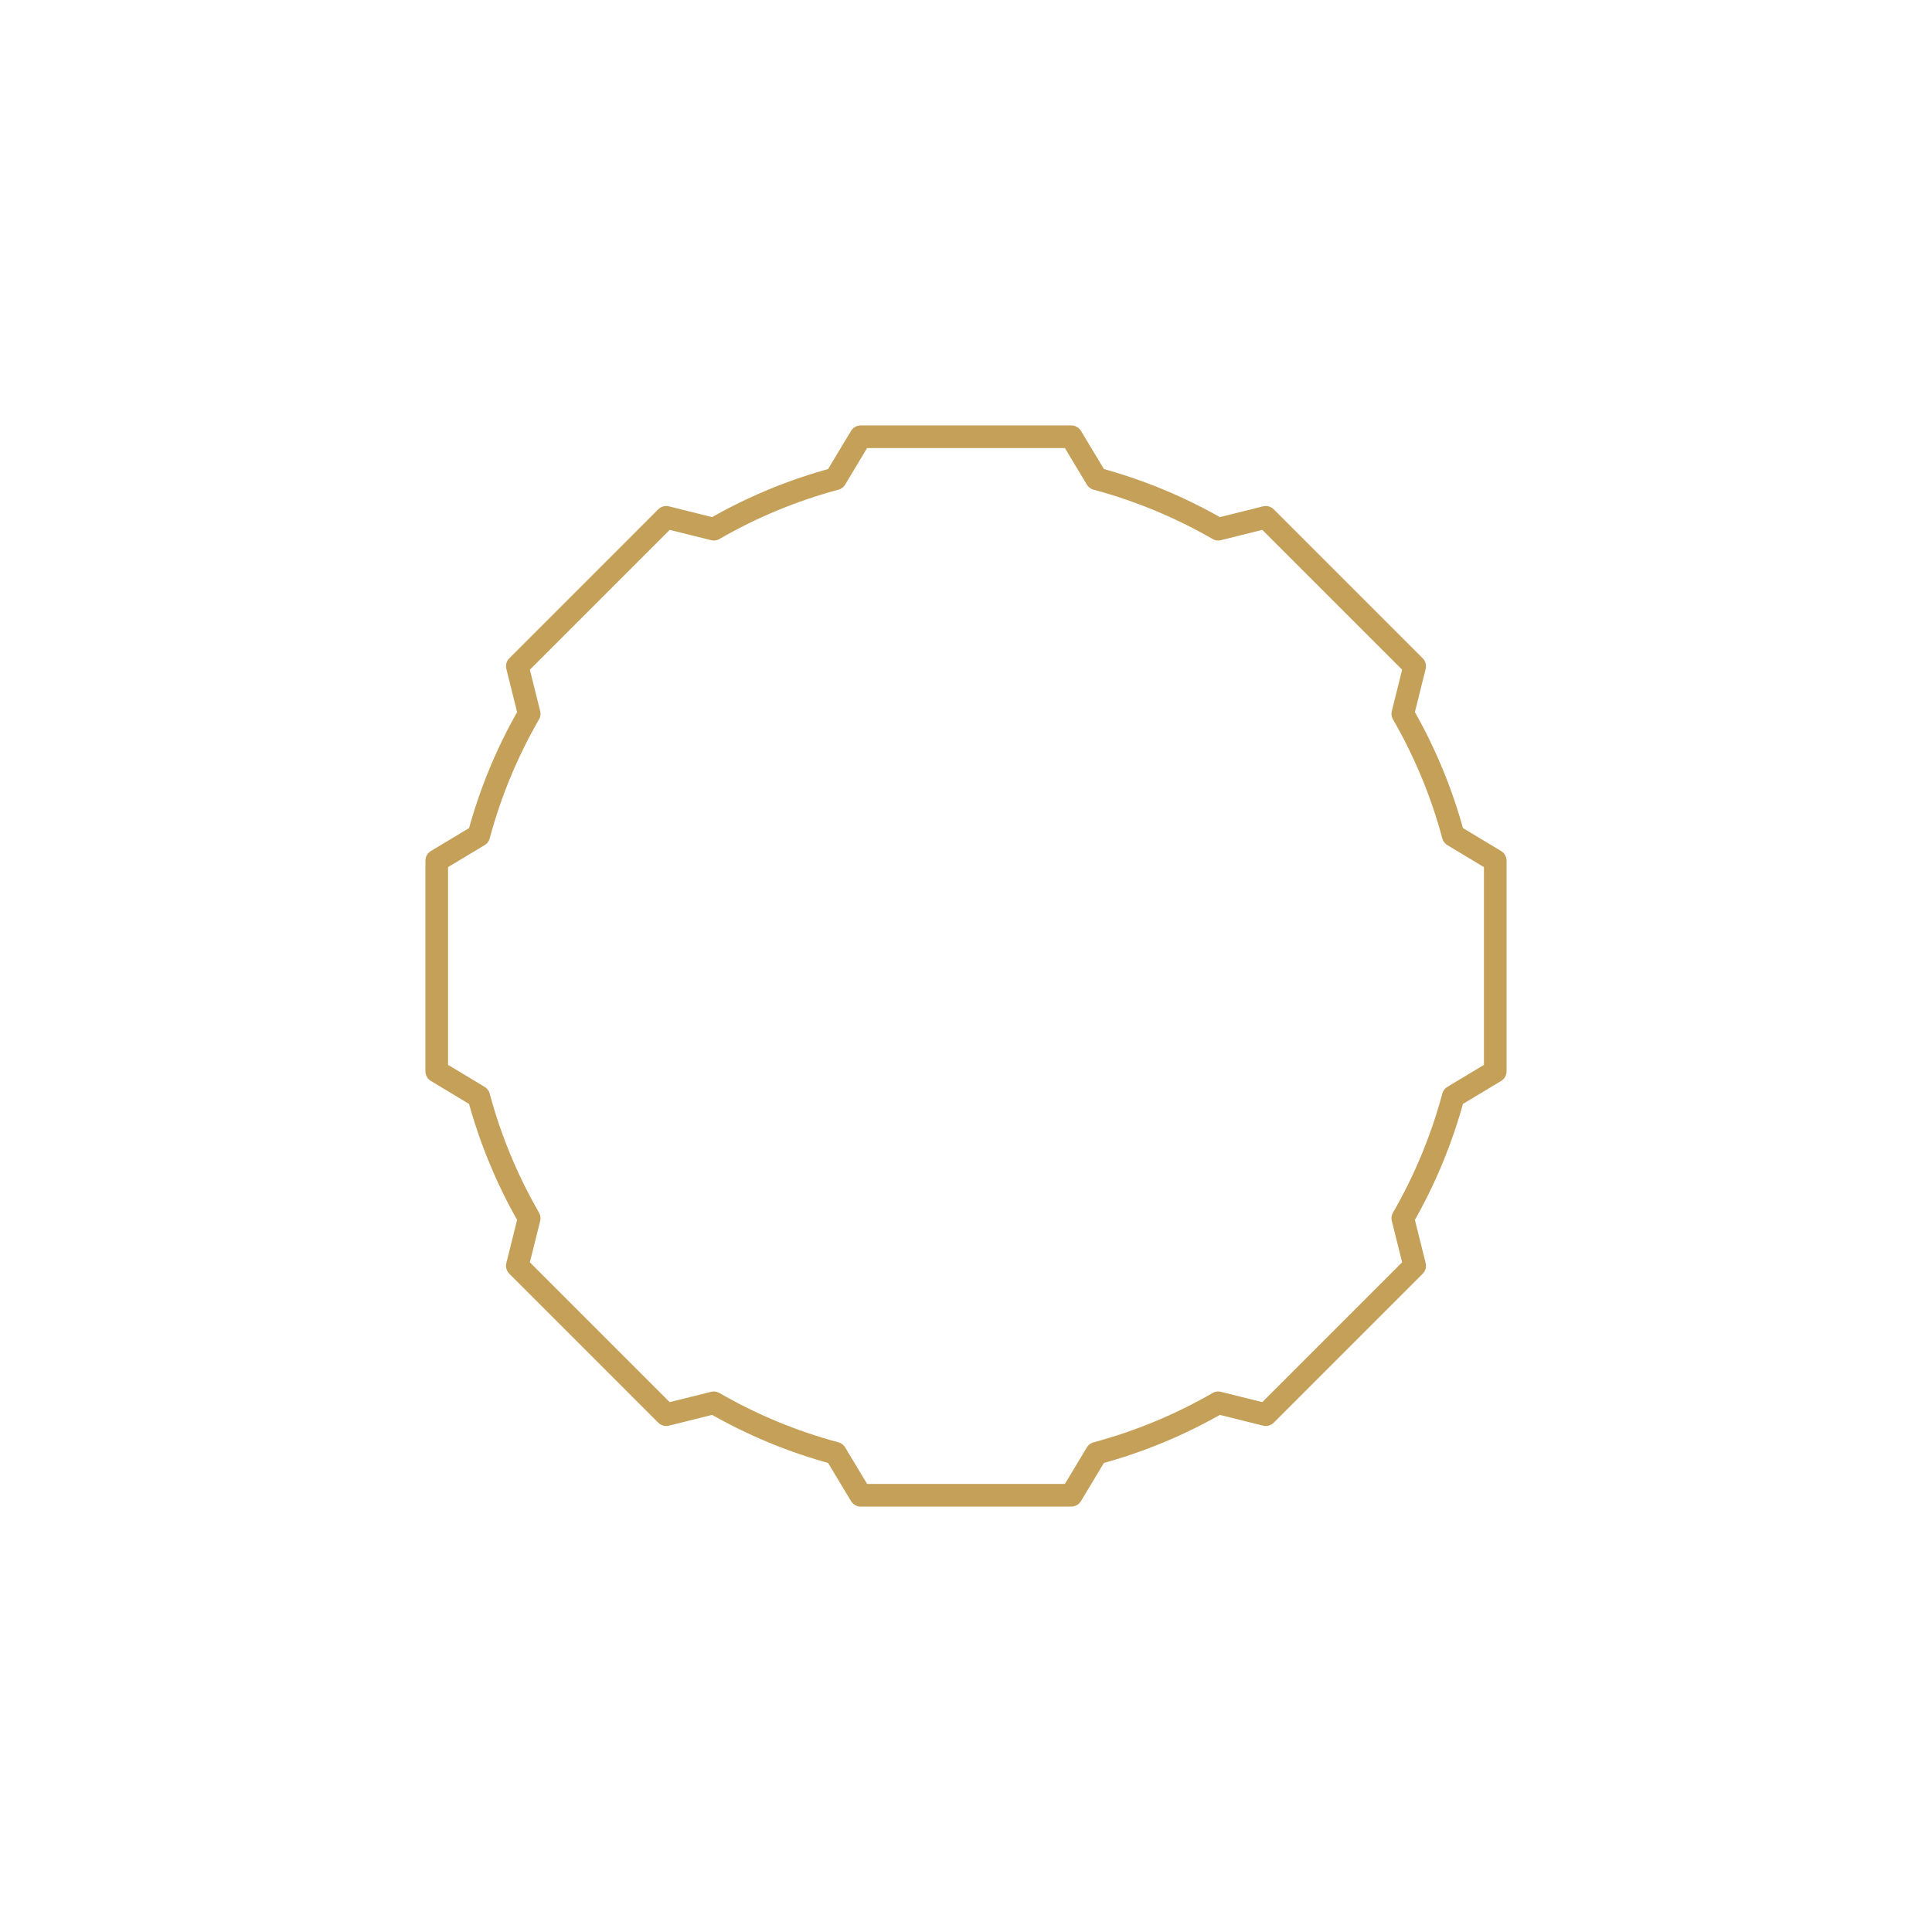
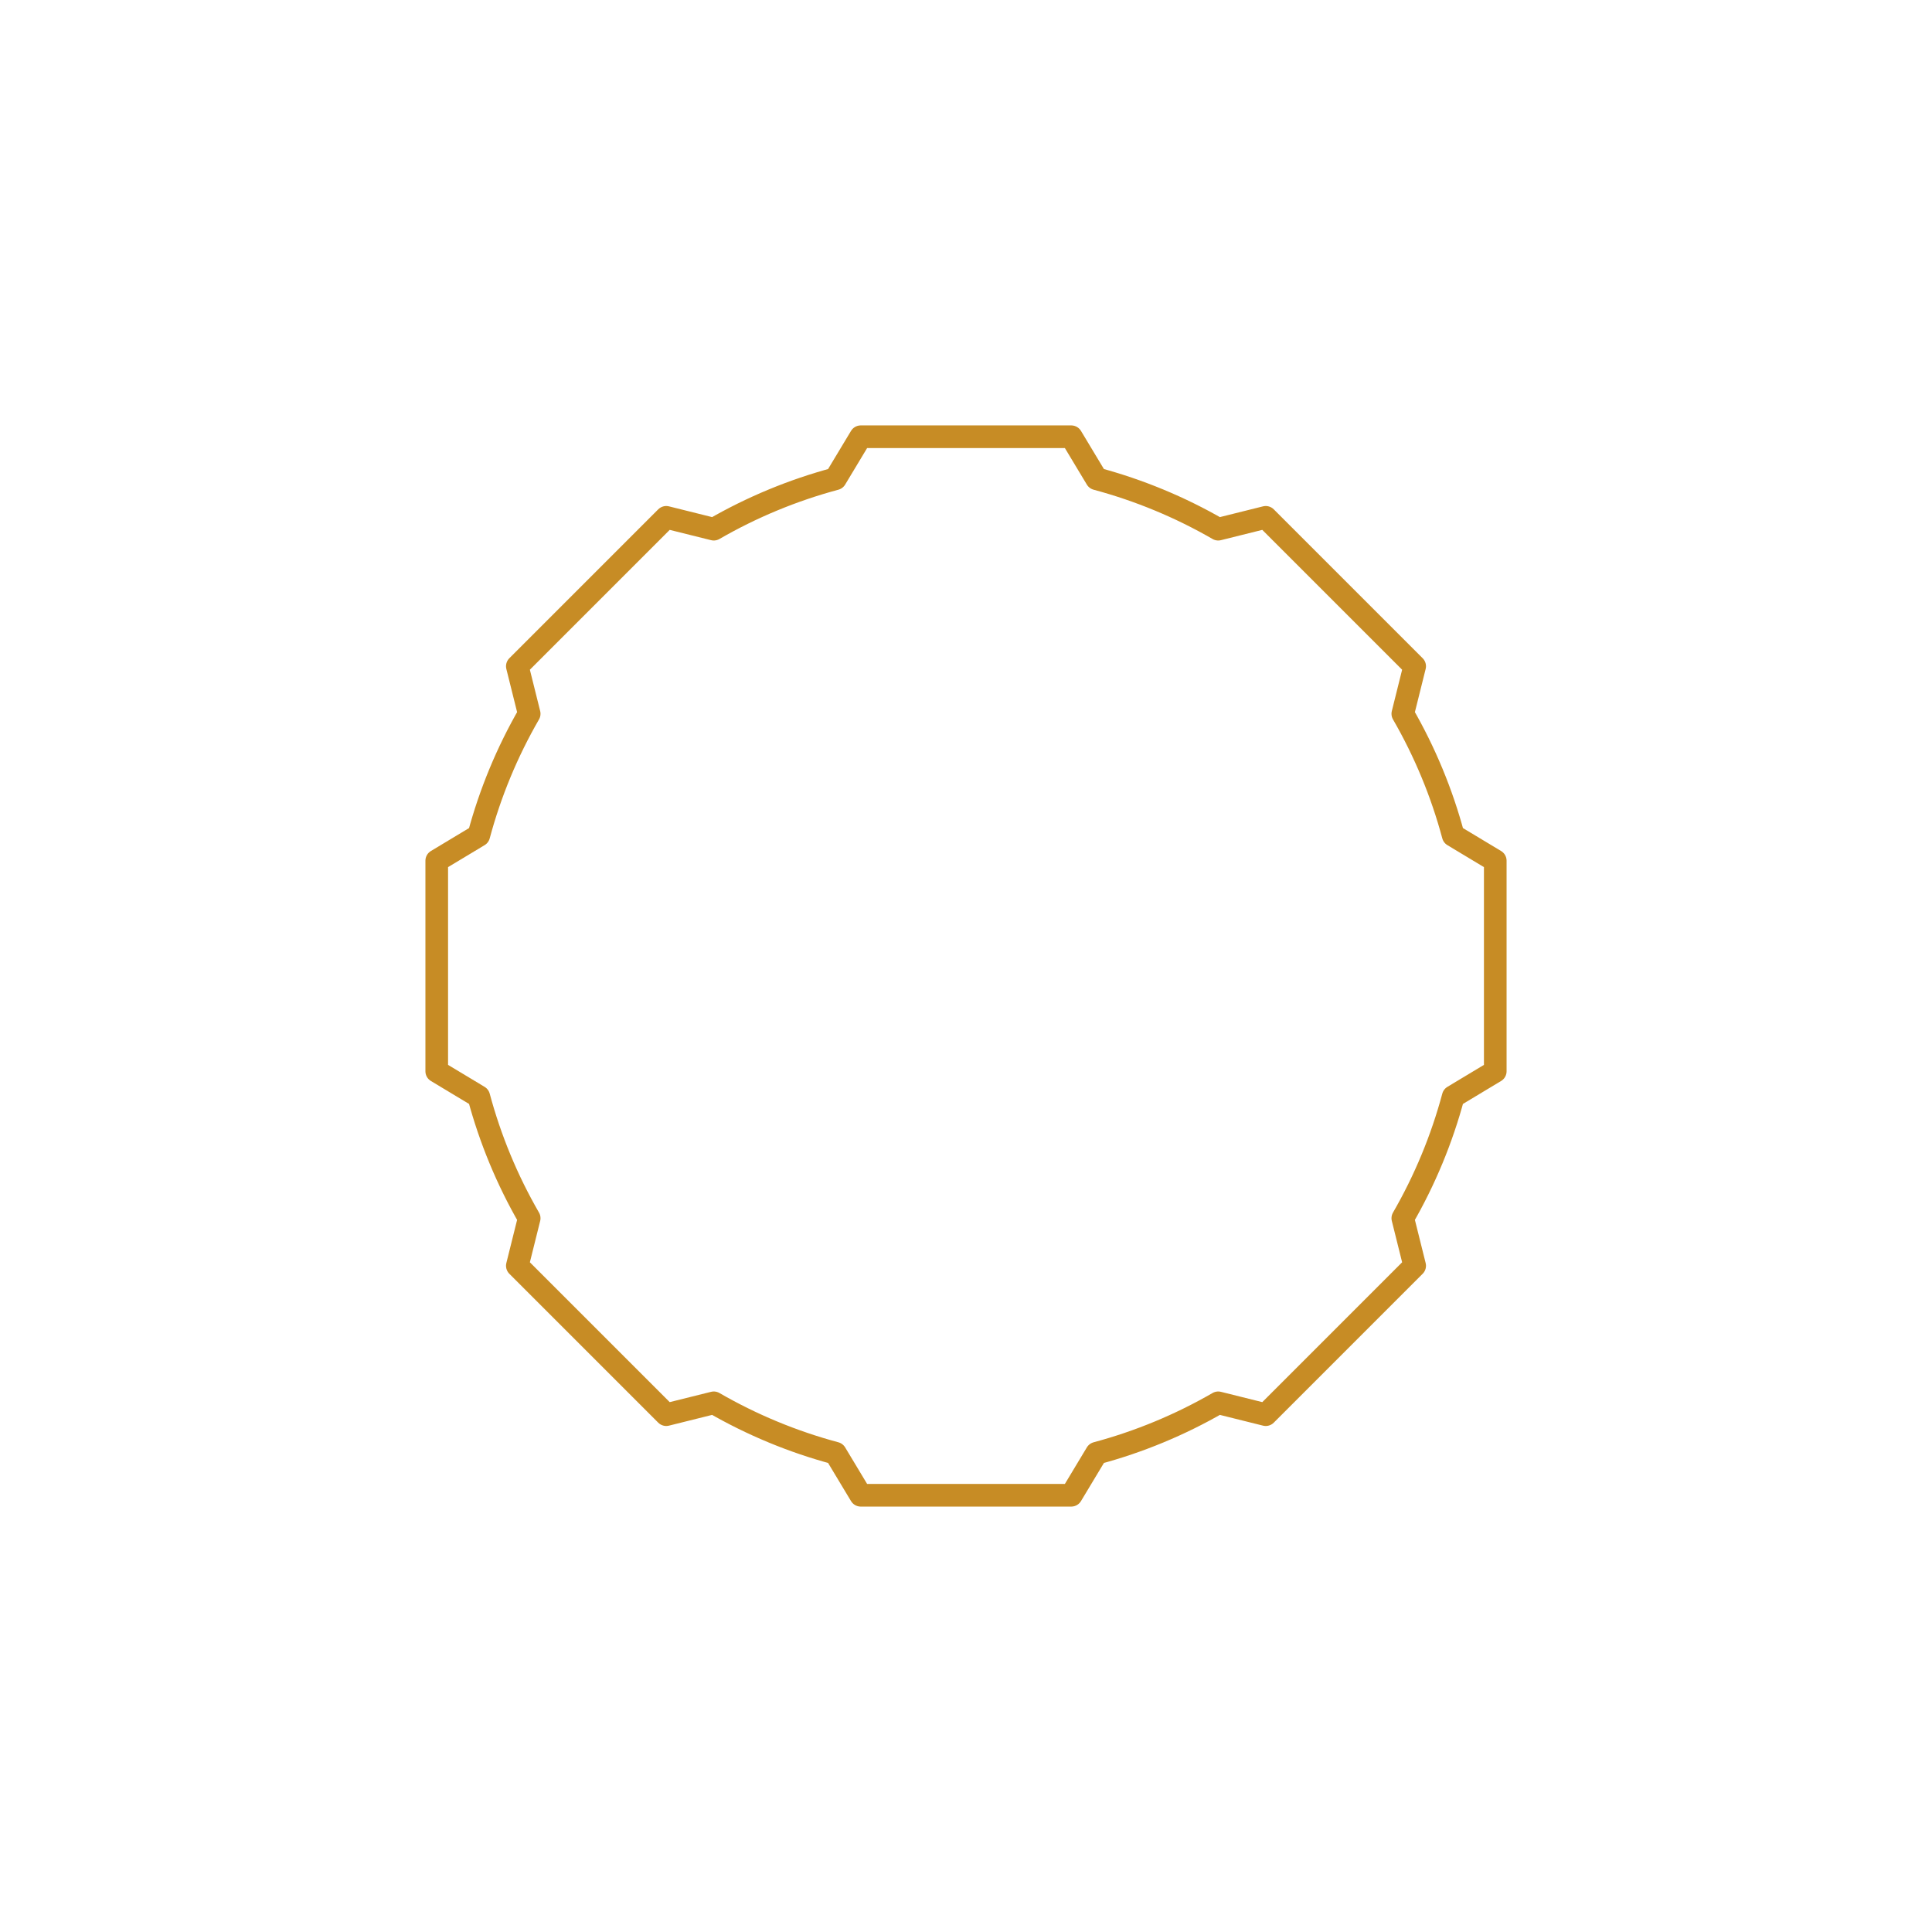
<svg xmlns="http://www.w3.org/2000/svg" width="256" height="256" viewBox="0 0 256 256">
-   <path d="M 198.13 114.05 L 198.13 141.95 L 192.56 145.30 A 66.84 66.84 0 0 1 185.88 161.42 L 187.45 167.72 L 167.72 187.45 L 161.42 185.88 A 66.84 66.84 0 0 1 145.30 192.56 L 141.95 198.13 L 114.05 198.13 L 110.70 192.56 A 66.84 66.84 0 0 1 94.58 185.88 L 88.28 187.45 L 68.55 167.72 L 70.12 161.42 A 66.84 66.84 0 0 1 63.44 145.30 L 57.87 141.95 L 57.87 114.05 L 63.44 110.70 A 66.84 66.84 0 0 1 70.12 94.58 L 68.55 88.28 L 88.28 68.55 L 94.58 70.12 A 66.84 66.84 0 0 1 110.70 63.44 L 114.05 57.87 L 141.95 57.87 L 145.30 63.44 A 66.84 66.84 0 0 1 161.42 70.12 L 167.72 68.55 L 187.45 88.28 L 185.88 94.58 A 66.84 66.84 0 0 1 192.56 110.70 Z" fill="none" stroke="#C5A059" stroke-width="3" stroke-linejoin="round" stroke-linecap="round" />
+   <path d="M 198.13 114.05 L 198.13 141.95 L 192.56 145.30 A 66.84 66.84 0 0 1 185.88 161.42 L 187.45 167.72 L 167.72 187.45 L 161.42 185.88 A 66.84 66.84 0 0 1 145.30 192.56 L 141.95 198.13 L 114.05 198.13 L 110.70 192.56 A 66.84 66.84 0 0 1 94.58 185.88 L 88.28 187.45 L 68.55 167.72 L 70.12 161.42 A 66.84 66.84 0 0 1 63.44 145.30 L 57.87 141.95 L 57.87 114.05 L 63.44 110.70 A 66.84 66.84 0 0 1 70.12 94.58 L 68.55 88.28 L 88.28 68.55 L 94.58 70.12 A 66.84 66.84 0 0 1 110.70 63.44 L 114.05 57.87 L 141.95 57.87 L 145.30 63.44 A 66.84 66.84 0 0 1 161.42 70.12 L 167.72 68.55 L 187.45 88.28 L 185.88 94.58 A 66.84 66.84 0 0 1 192.56 110.70 Z" fill="none" stroke="#C78C25" stroke-width="3" stroke-linejoin="round" stroke-linecap="round" />
</svg>
